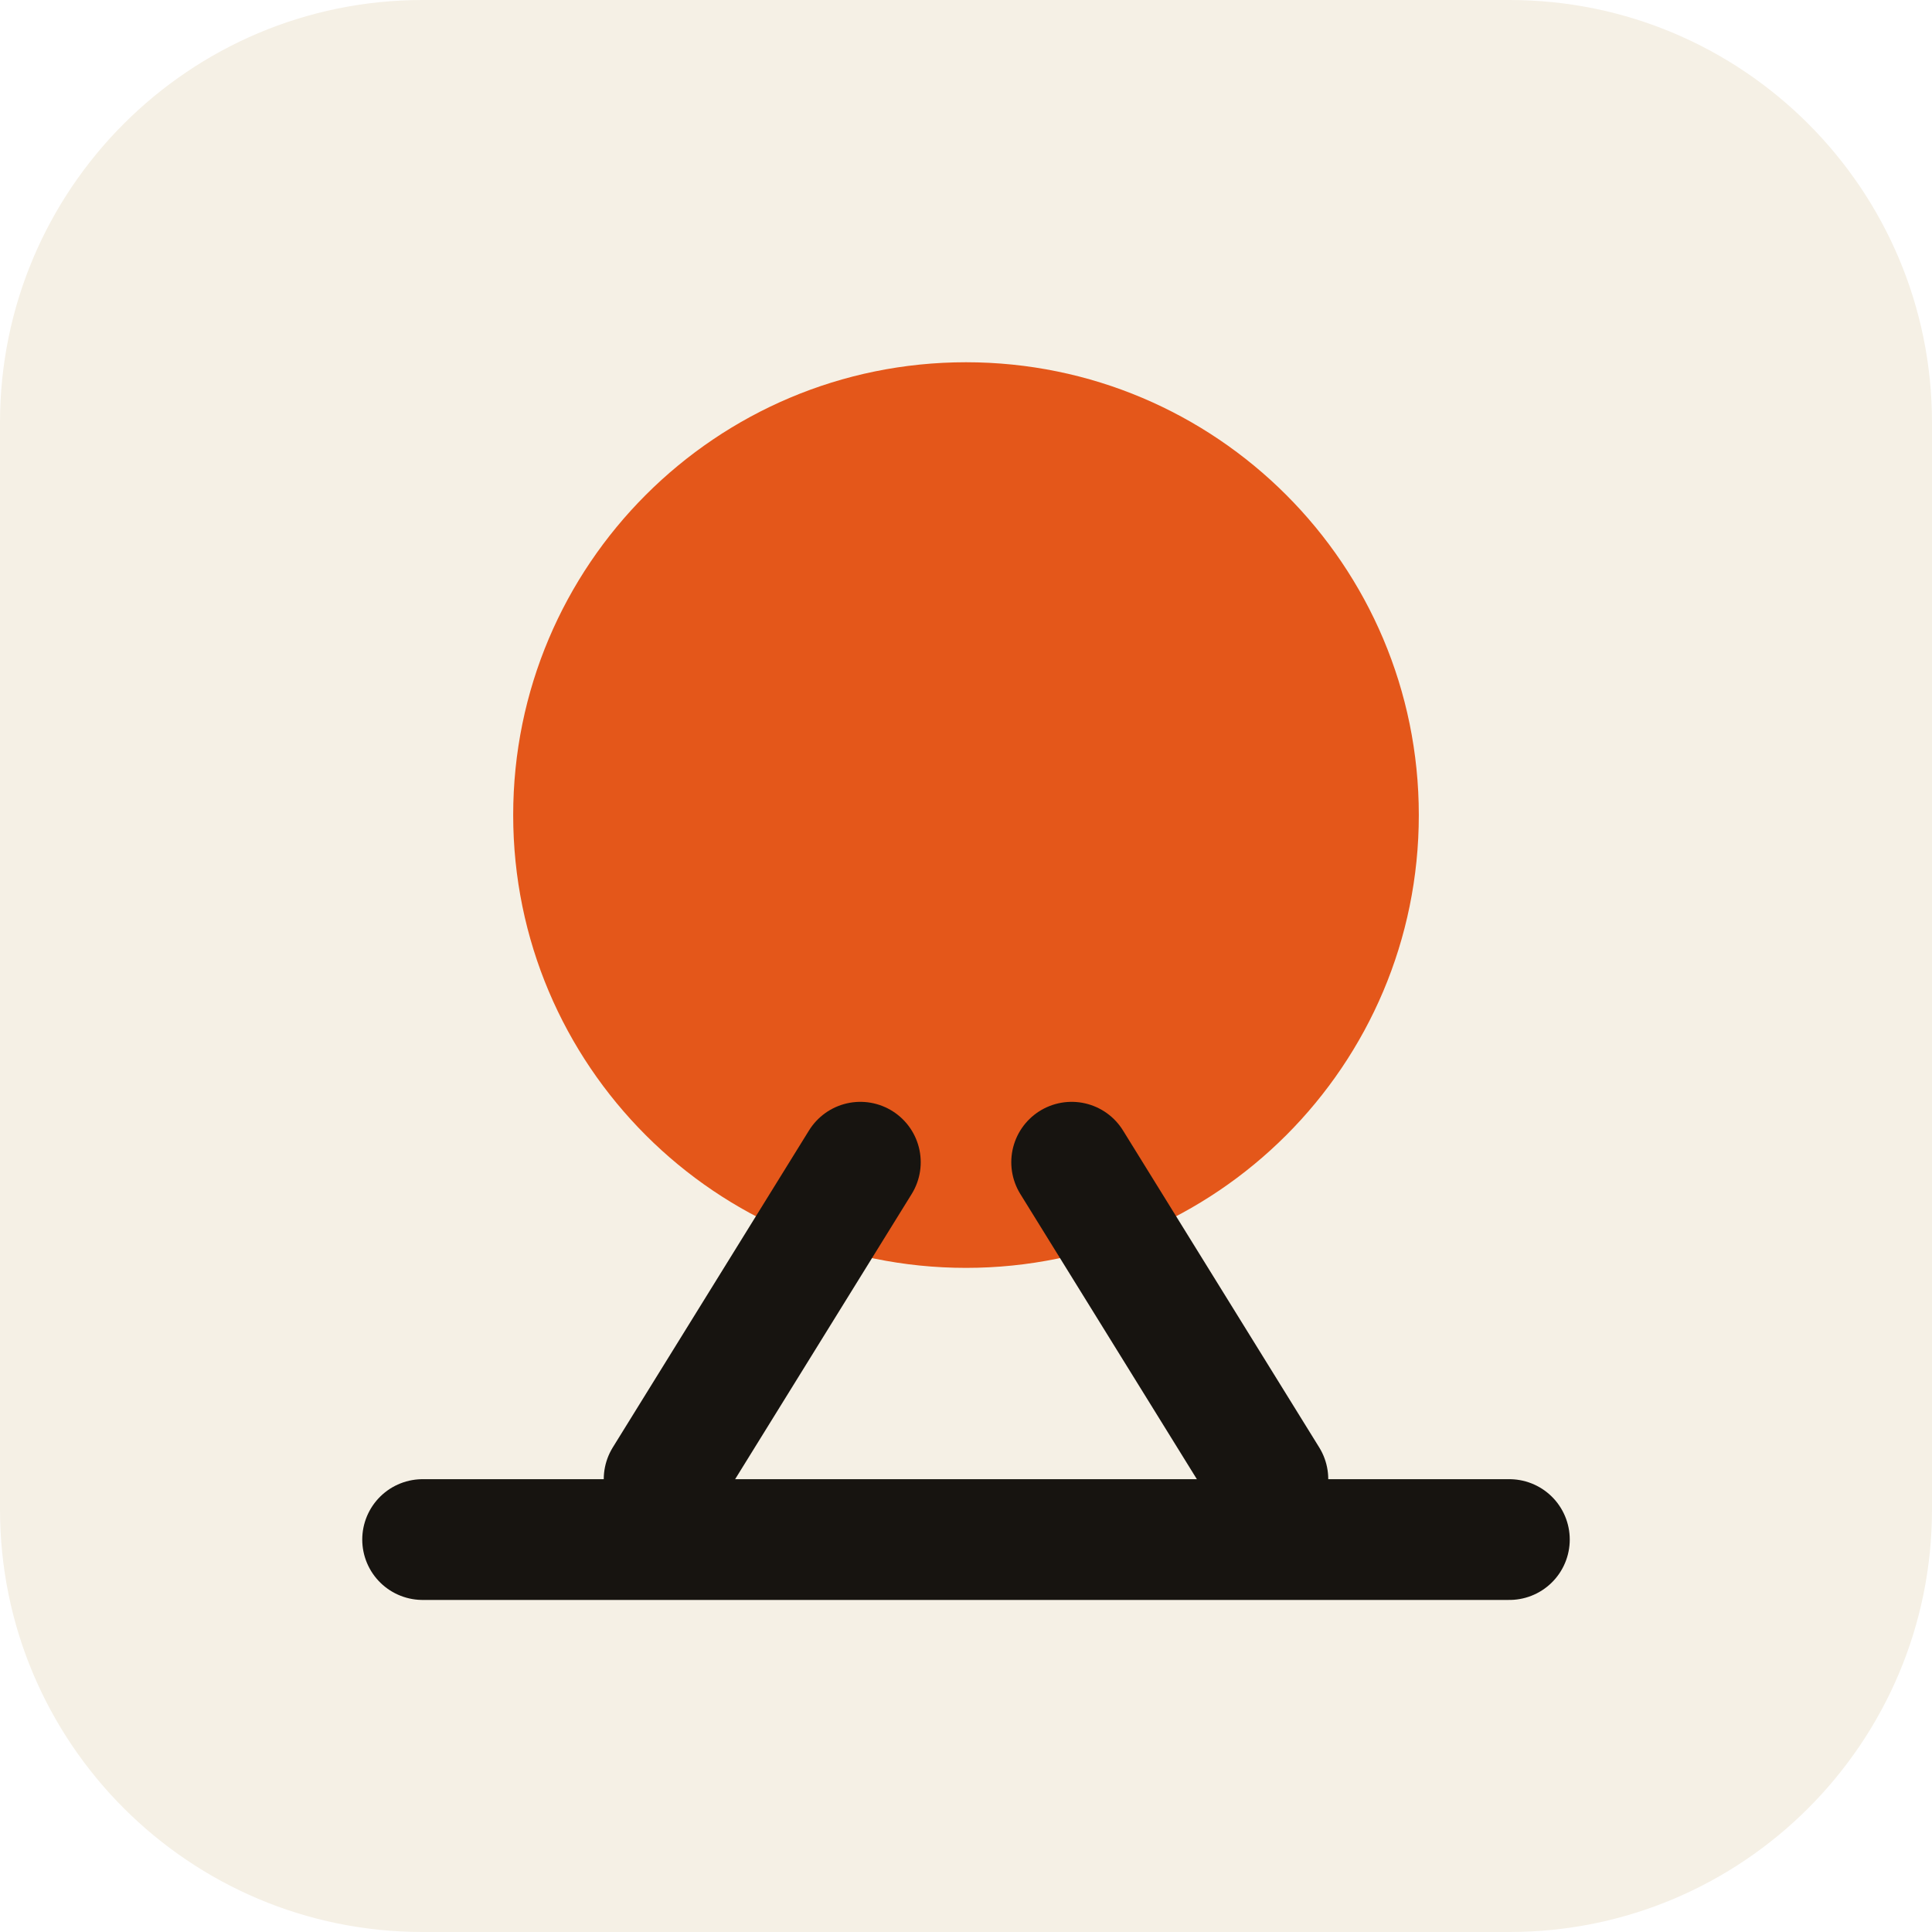
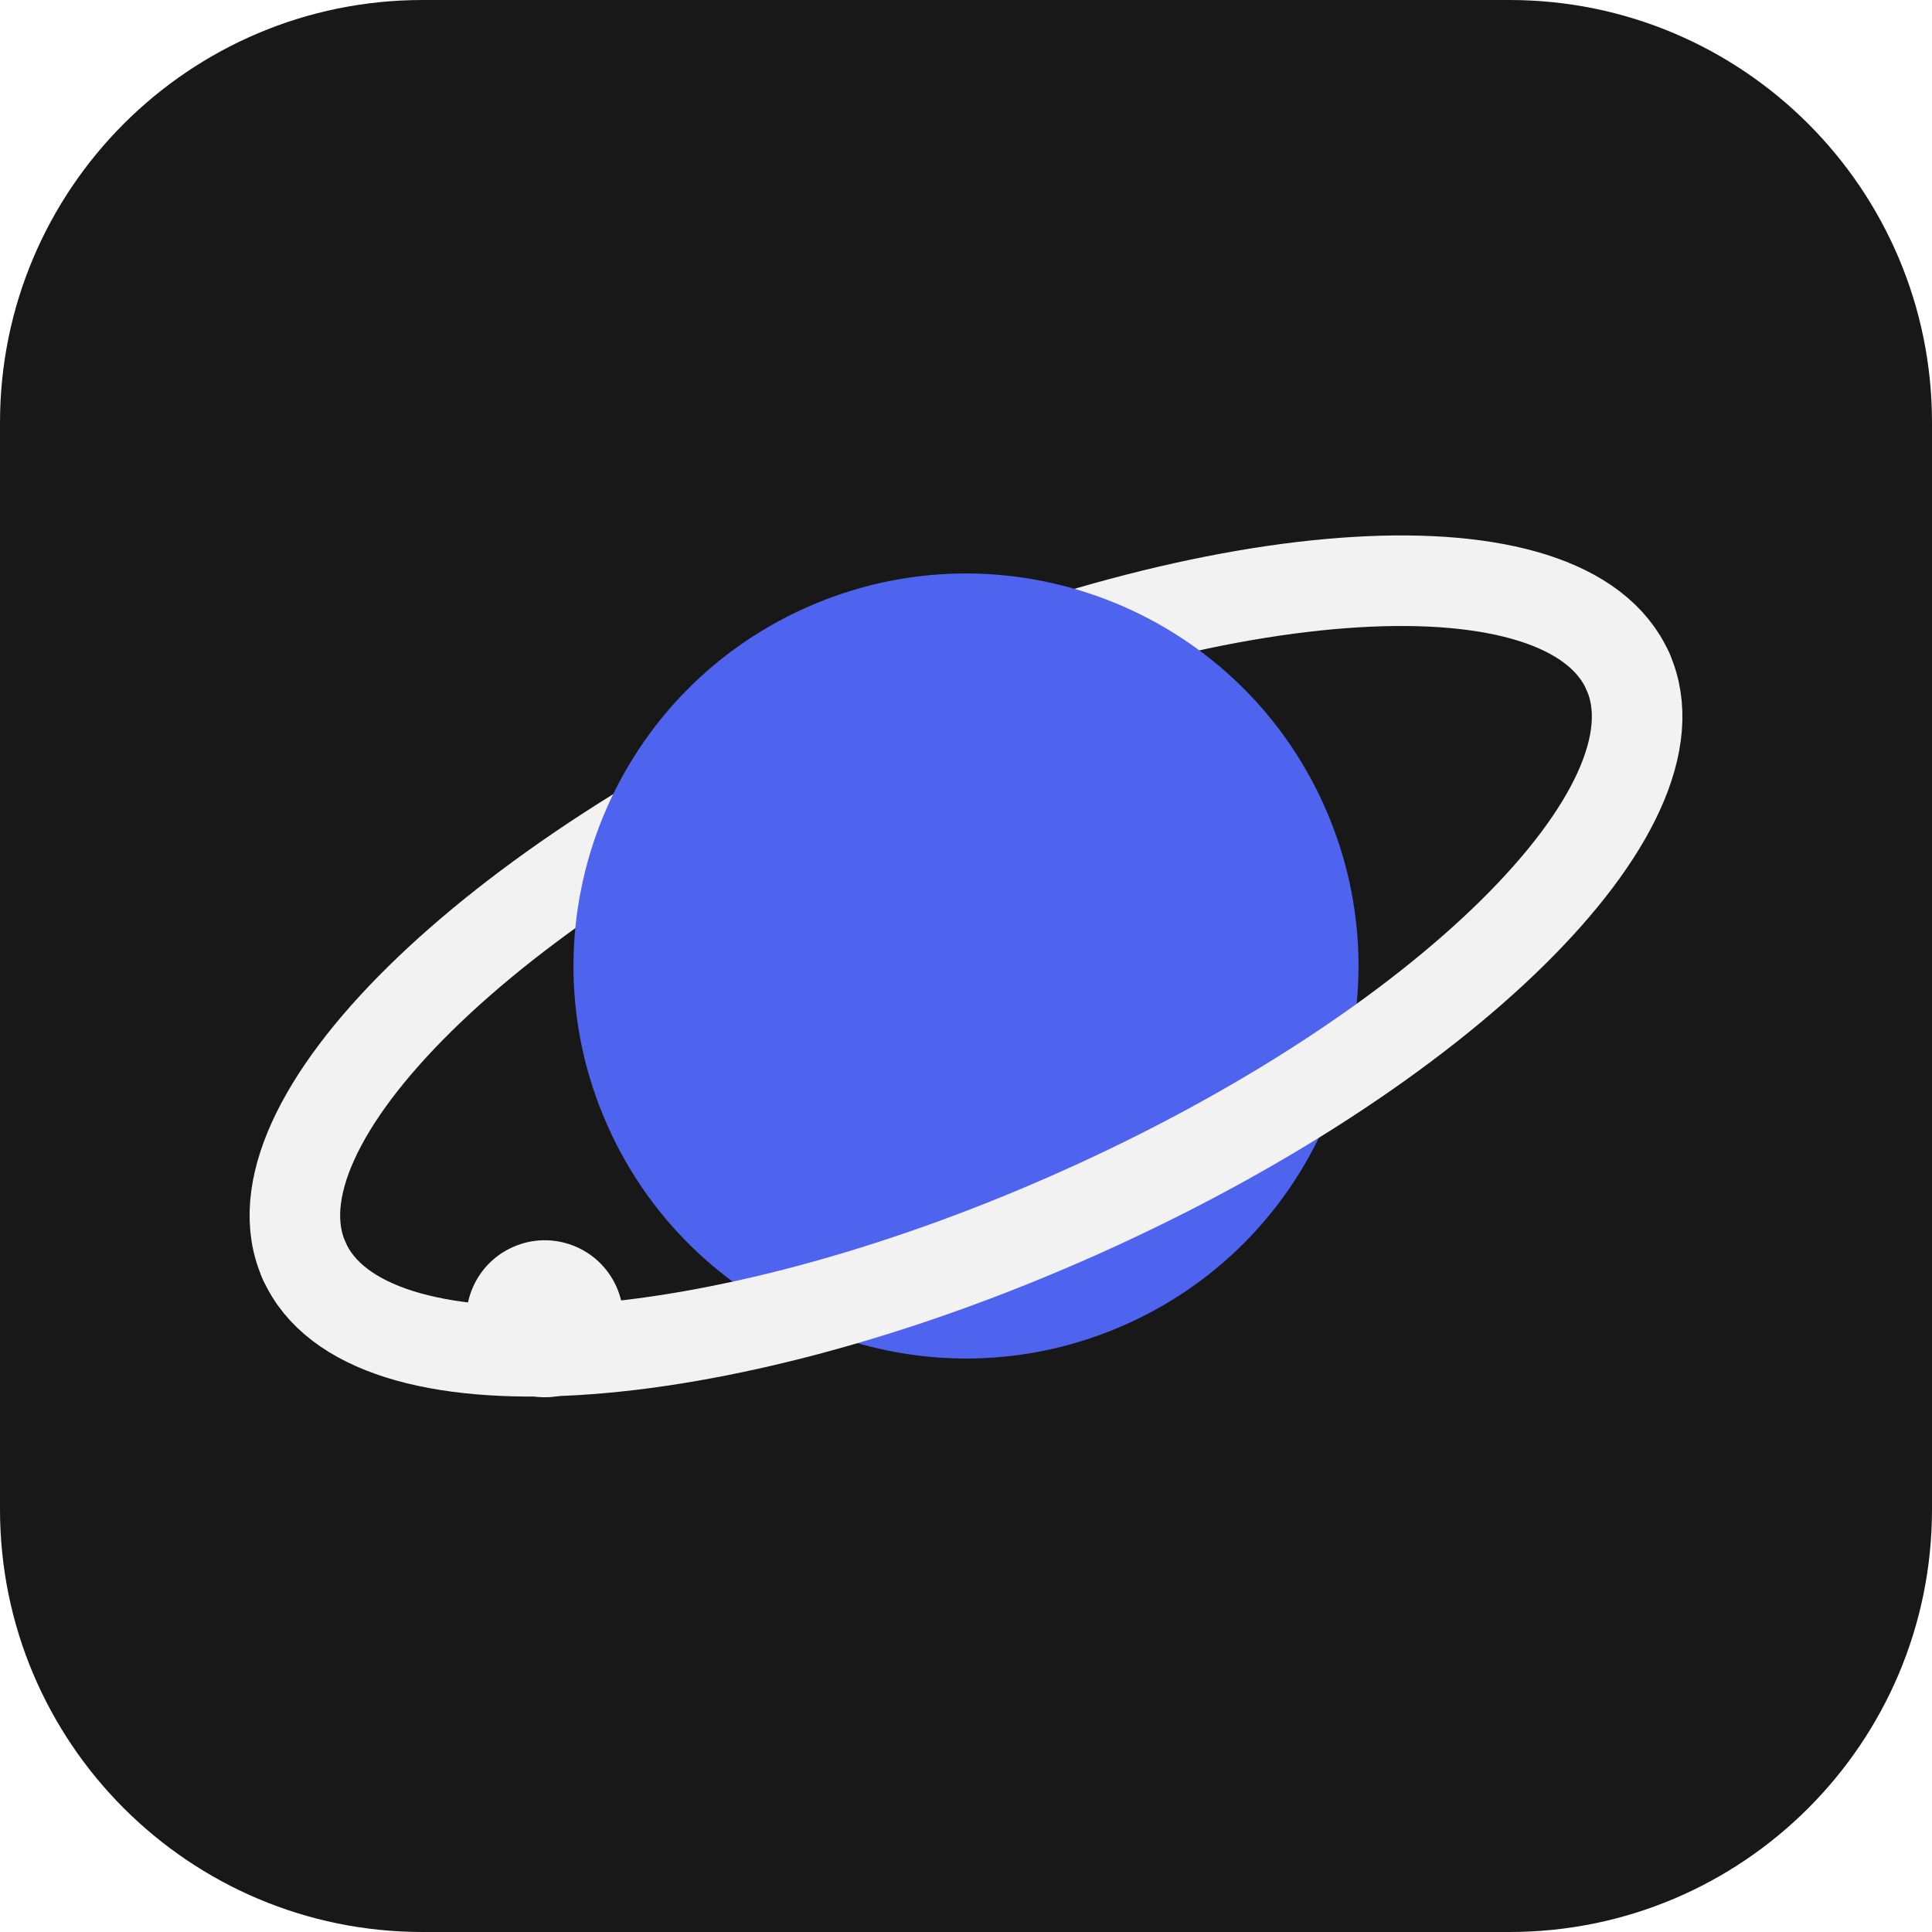
<svg xmlns="http://www.w3.org/2000/svg" viewBox="0 0 64 64">
-   <rect width="64" height="64" rx="14" fill="#f5f0e5" />
-   <circle cx="32" cy="27" r="15" fill="#e4571a" />
-   <path d="M22 49 L28.5 38.5" stroke="#171410" stroke-width="4" stroke-linecap="round" />
-   <path d="M42 49 L35.5 38.5" stroke="#171410" stroke-width="4" stroke-linecap="round" />
-   <path d="M14 51 H50" stroke="#171410" stroke-width="4" stroke-linecap="round" />
+   <rect width="64" height="64" rx="14" fill="#181818" />
+   <g transform="rotate(-24 32 32)">
+     <path d="M8 32 A24 9 0 0 1 56 32" stroke="#f2f2f2" stroke-width="3" stroke-linecap="round" fill="none" />
+     <circle cx="32" cy="32" r="13" fill="#4e63ee" />
+     <path d="M8 32 A24 9 0 0 0 56 32" stroke="#f2f2f2" stroke-width="3" stroke-linecap="round" fill="none" />
+     <circle cx="14.5" cy="37" r="2.6" fill="#f2f2f2" />
+   </g>
</svg>
